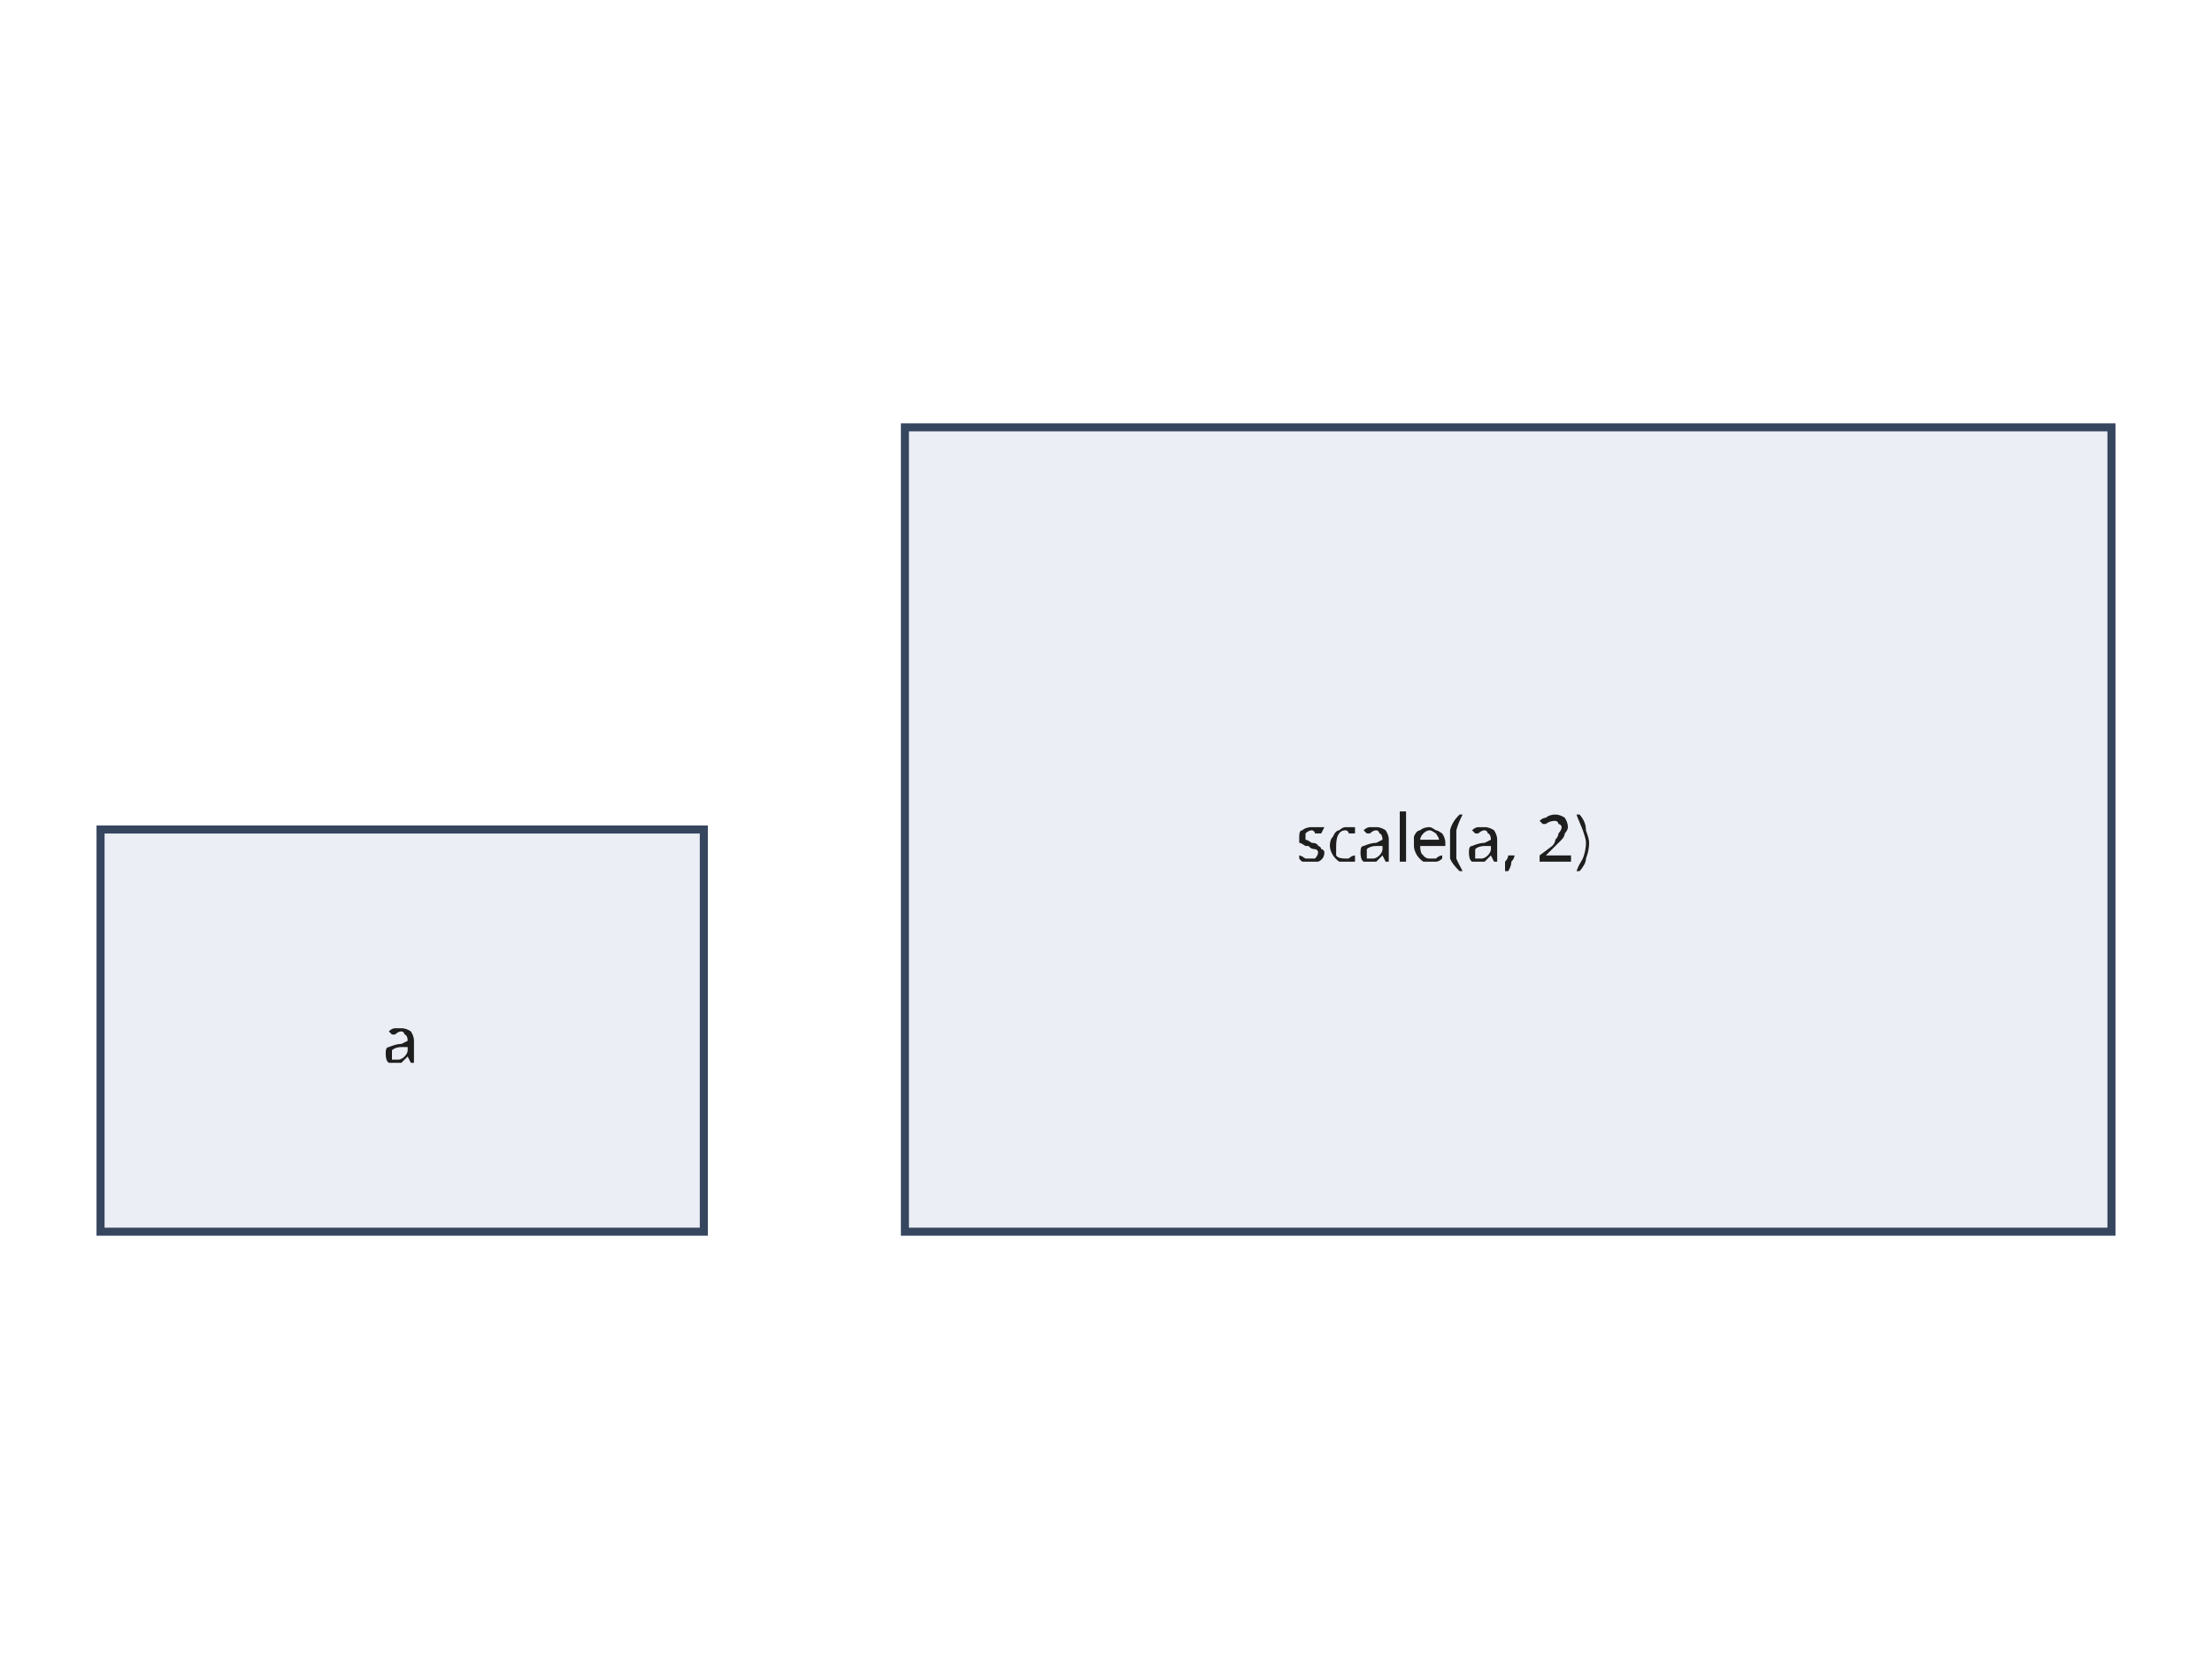
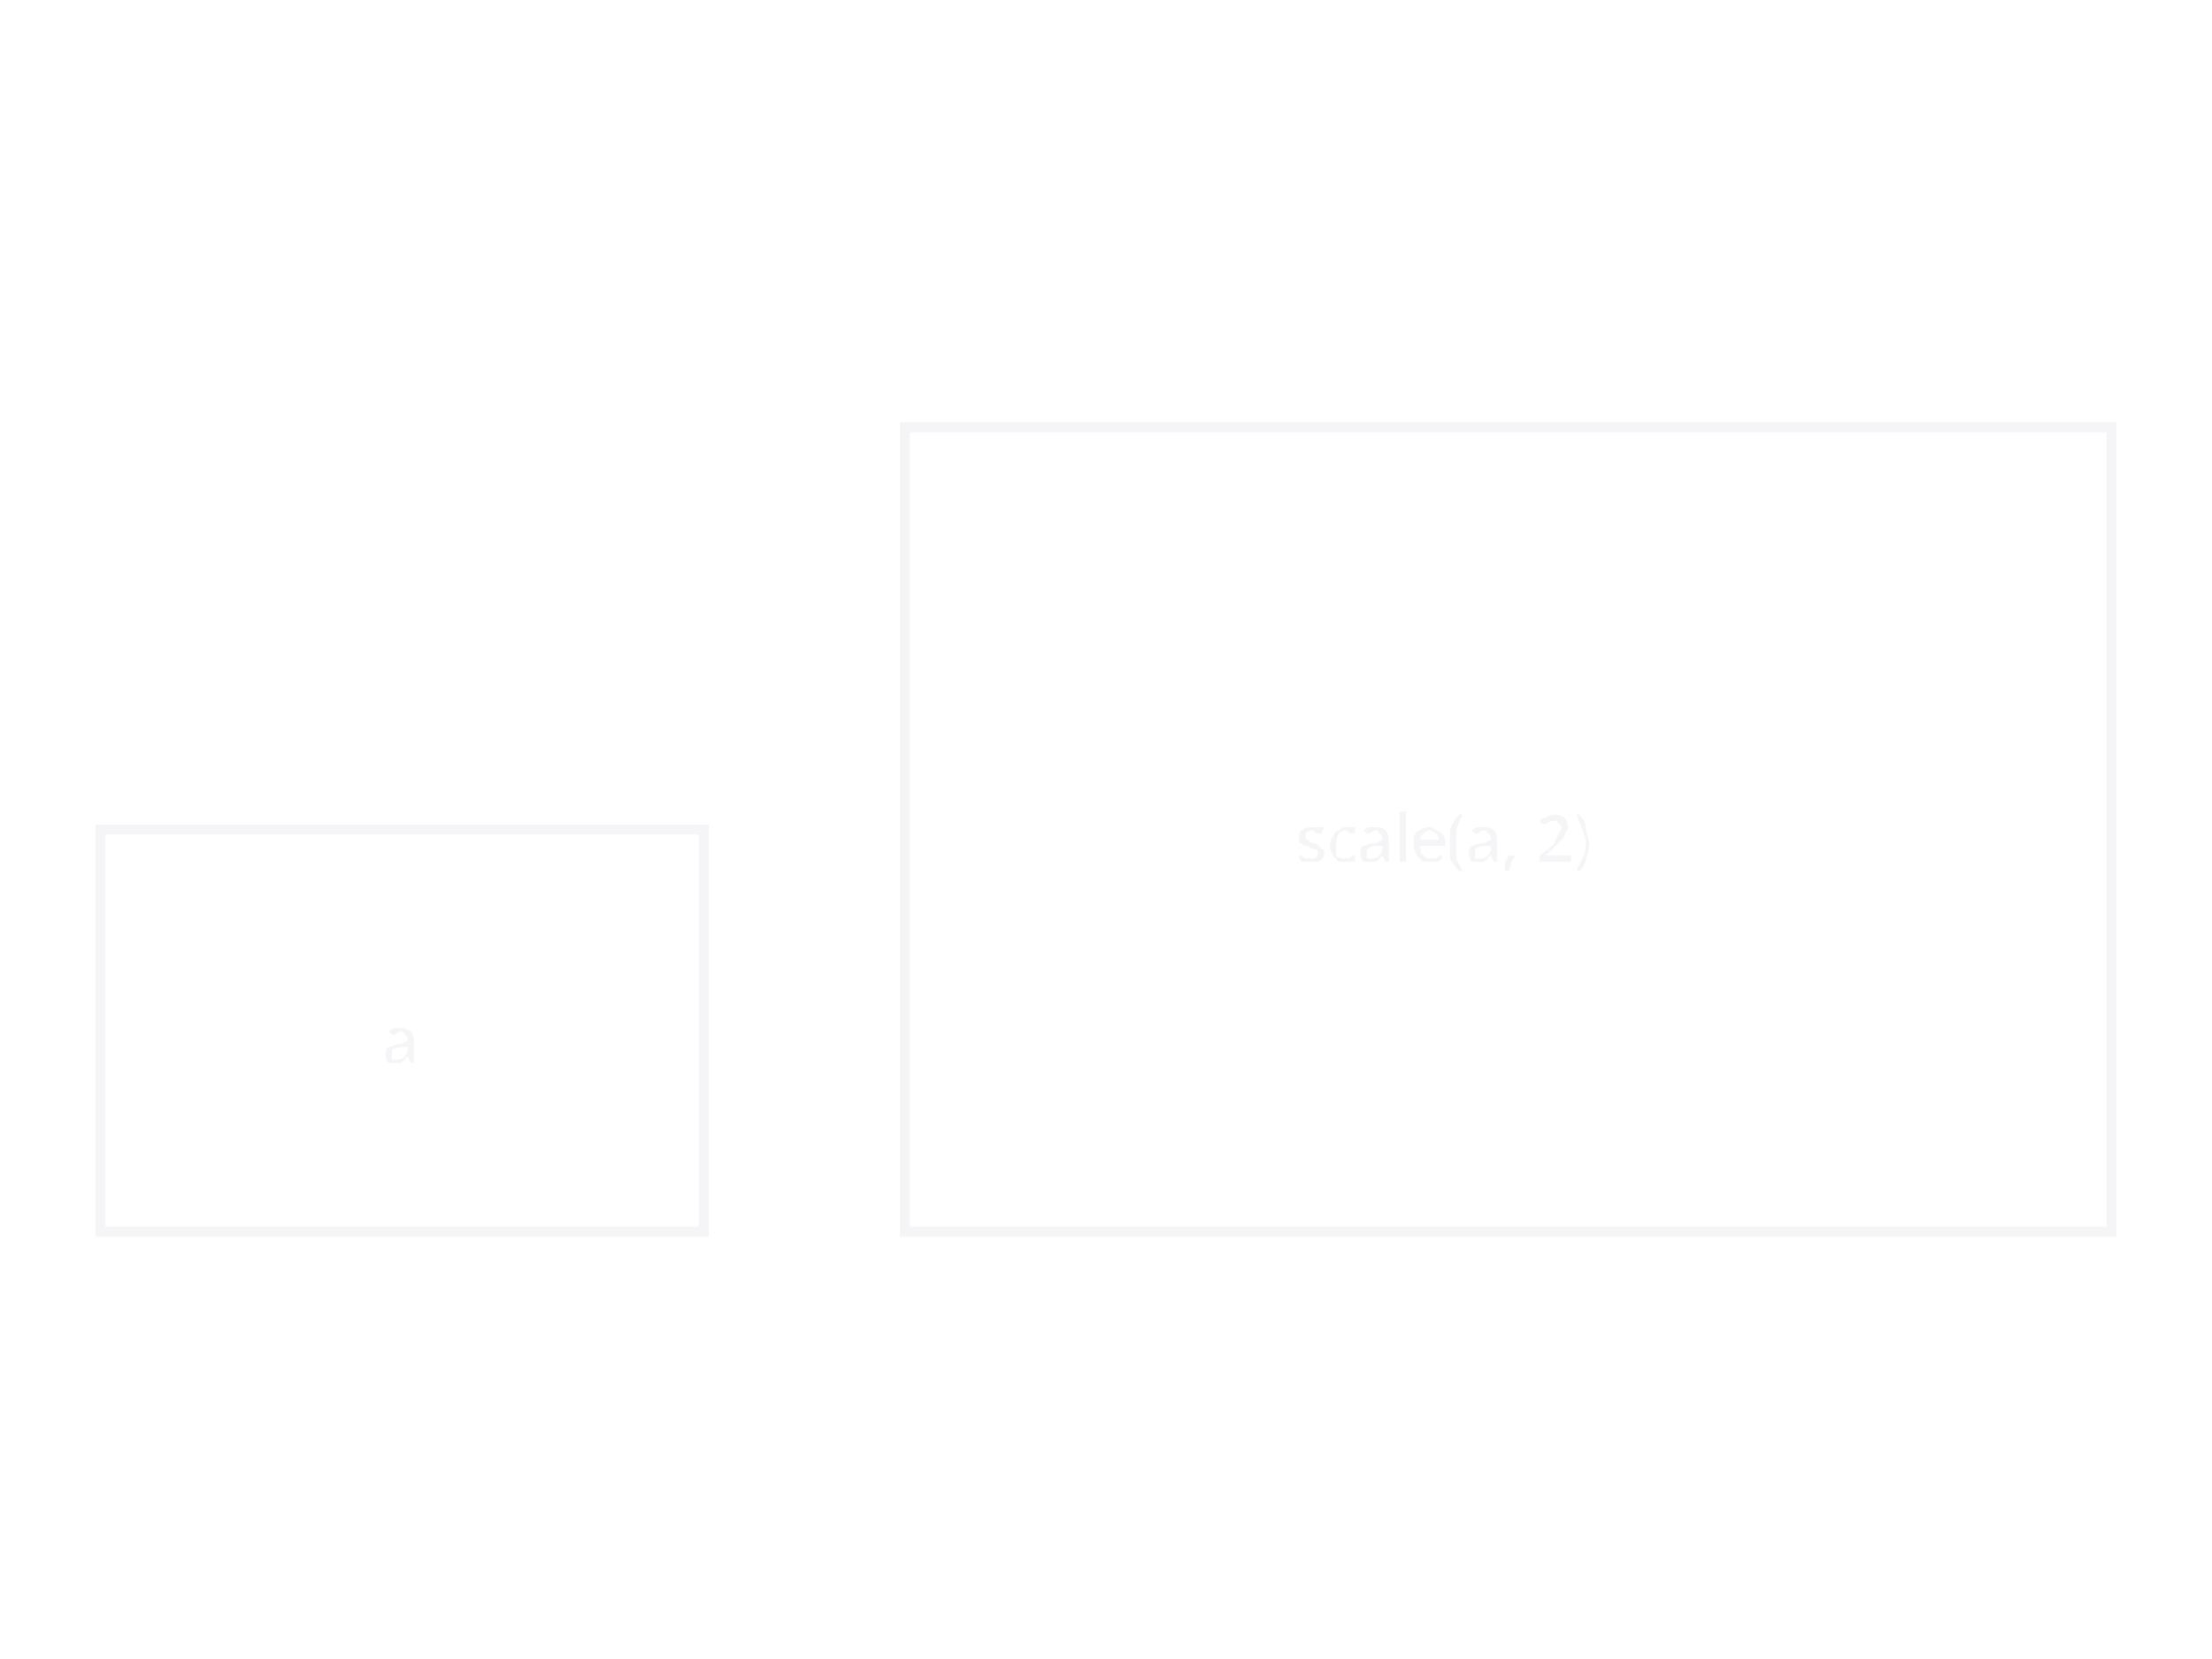
<svg xmlns="http://www.w3.org/2000/svg" width="800" height="600" viewBox="-0.5 -4.5 11 5">
  <defs>
    <marker id="arrowhead-end" markerWidth="10" markerHeight="7" refX="10" refY="3.5" orient="auto">
      <polygon points="0 0, 10 3.5, 0 7" fill="rgb(211,211,211)" />
    </marker>
    <marker id="arrowhead-start" markerWidth="10" markerHeight="7" refX="0" refY="3.5" orient="auto">
      <polygon points="10 0, 0 3.5, 10 7" fill="rgb(211,211,211)" />
    </marker>
  </defs>
  <g stroke-width="0.014">
-     <polygon points="0,0 3,0 3,-2 0,-2" style="fill:rgb(235,238,244);stroke:none;stroke:none" />
-     <polygon points="0,0 3,0 3,-2 0,-2 0,0" style="fill:none;fill:none;stroke:rgb(55,70,95);stroke-width:0.04" />
-     <text x="1.404" y="-0.84" style="font-family:sans-serif;font-size:0.32;fill:rgb(30,30,30);stroke:none">a</text>
-     <polygon points="4,0 10,0 10,-4 4,-4" style="fill:rgb(235,238,244);stroke:none;stroke:none" />
-     <polygon points="4,0 10,0 10,-4 4,-4 4,0" style="fill:none;fill:none;stroke:rgb(55,70,95);stroke-width:0.04" />
-     <text x="5.944" y="-1.84" style="font-family:sans-serif;font-size:0.32;fill:rgb(30,30,30);stroke:none">scale(a, 2)</text>
+     <polygon points="0,0 3,0 3,-2 0,-2" style="fill:rgba(255,255,255,0.10);stroke:none;stroke:none" />
+     <polygon points="0,0 3,0 3,-2 0,-2 0,0" style="fill:none;fill:none;stroke:rgb(245,245,247);stroke-width:0.05" />
+     <text x="1.404" y="-0.84" style="font-family:sans-serif;font-size:0.32;fill:rgb(245,245,247);stroke:none">a</text>
+     <polygon points="4,0 10,0 10,-4 4,-4" style="fill:rgba(255,255,255,0.10);stroke:none;stroke:none" />
+     <polygon points="4,0 10,0 10,-4 4,-4 4,0" style="fill:none;fill:none;stroke:rgb(245,245,247);stroke-width:0.05" />
+     <text x="5.944" y="-1.84" style="font-family:sans-serif;font-size:0.32;fill:rgb(245,245,247);stroke:none">scale(a, 2)</text>
  </g>
</svg>
